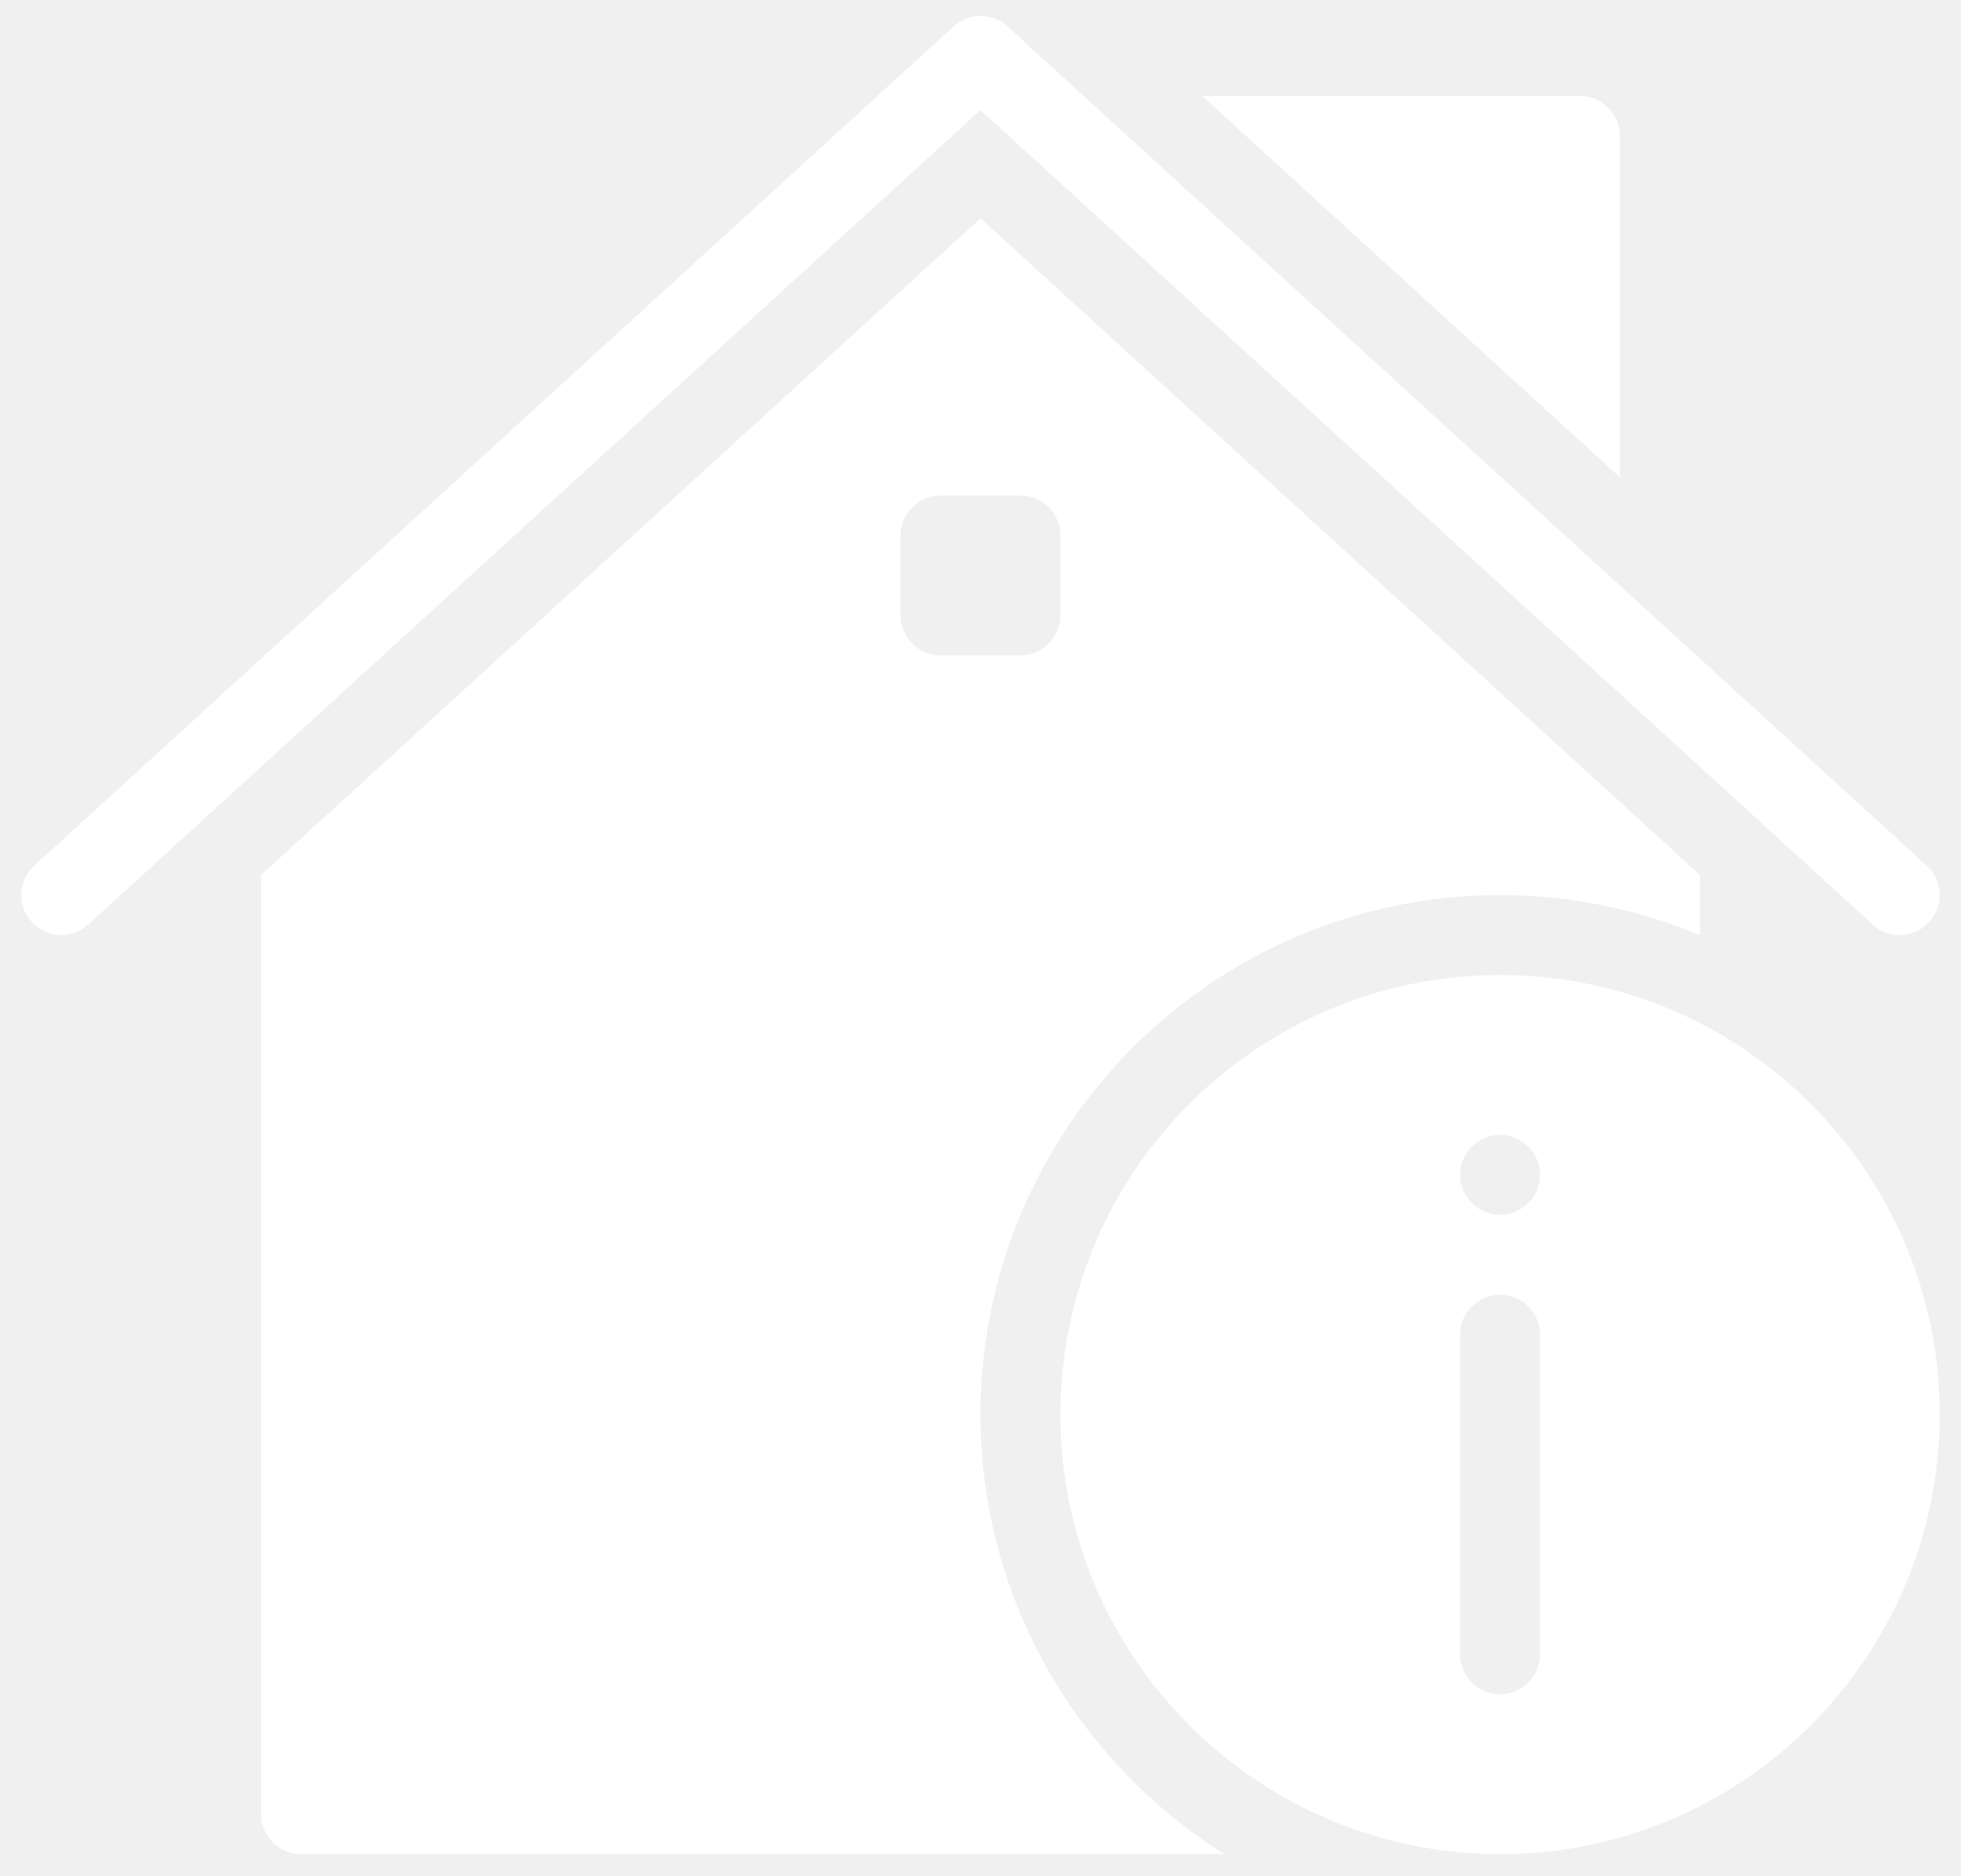
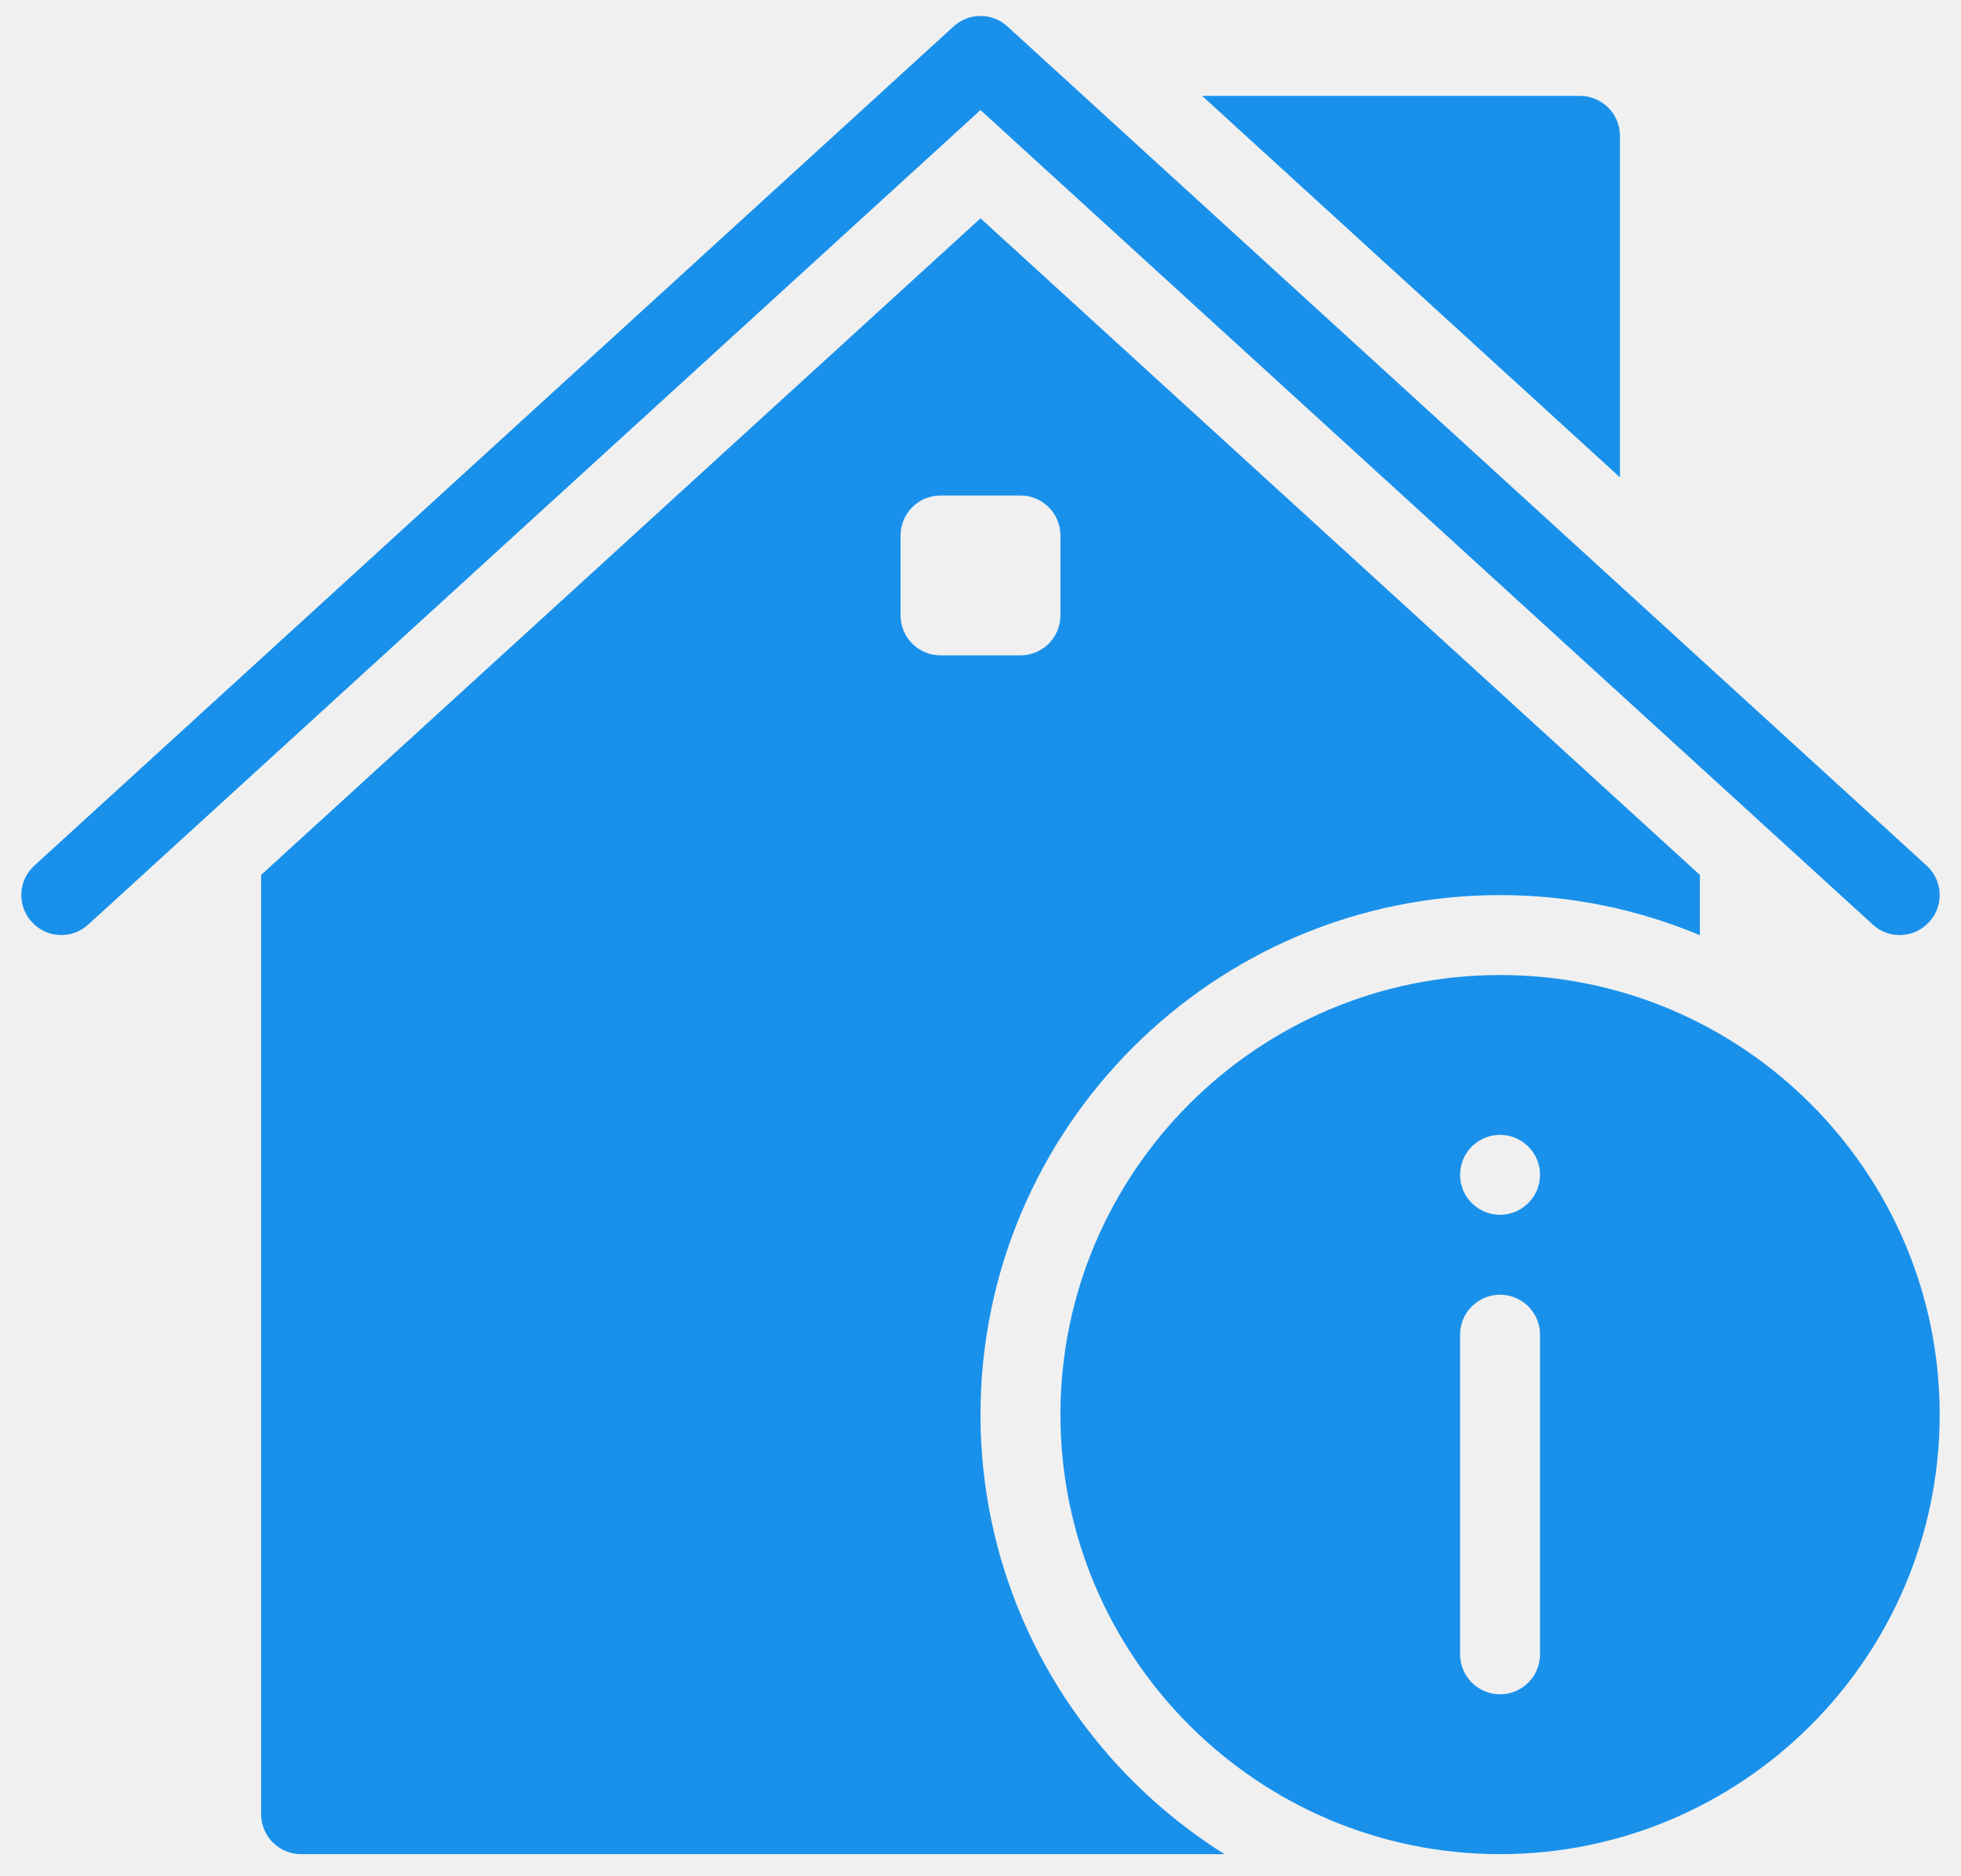
<svg xmlns="http://www.w3.org/2000/svg" width="46px" height="44px" viewBox="0 0 46 44" version="1.1">
  <g id="FunderMaps" stroke="none" stroke-width="1" fill="none" fill-rule="evenodd">
    <g id="Upload-A" transform="translate(-982, -139)">
      <g id="Progress-bar" transform="translate(544, 105)">
        <g id="step3" transform="translate(411, 5)">
          <g id="house-information.2.3.1" transform="translate(27.5, 27.5)">
-             <g id="Filled_Icons" transform="translate(0, 1.875)" fill="#FFFFFF" fill-rule="nonzero">
+             <g id="Filled_Icons" transform="translate(0, 1.875)" fill="#1991eb" fill-rule="nonzero">
              <g id="Group">
                <path d="M37.5,10.824 L37.5,2.812 C37.5,2.295 37.08,1.875 36.562,1.875 L27.699,1.875 L37.5,10.824 Z" id="Path" />
                <path d="M43.431,21.317 L22.5,2.207 L1.569,21.317 C1.189,21.666 0.594,21.641 0.246,21.255 C-0.105,20.872 -0.077,20.28 0.306,19.933 L21.868,0.246 C22.224,-0.083 22.774,-0.083 23.132,0.246 L44.694,19.933 C45.077,20.28 45.105,20.874 44.754,21.255 C44.407,21.637 43.813,21.669 43.431,21.317 Z" id="Path" />
              </g>
              <path d="M22.5,32.812 C22.5,26.093 27.968,20.625 34.688,20.625 C36.349,20.625 37.931,20.961 39.375,21.566 L39.375,20.152 L22.5,4.747 L5.625,20.152 L5.625,42.188 C5.625,42.705 6.045,43.125 6.562,43.125 L28.223,43.125 C24.791,40.967 22.5,37.157 22.5,32.812 Z M20.625,14.062 L20.625,12.188 C20.625,11.67 21.045,11.25 21.562,11.25 L23.438,11.25 C23.955,11.25 24.375,11.67 24.375,12.188 L24.375,14.062 C24.375,14.58 23.955,15 23.438,15 L21.562,15 C21.045,15 20.625,14.58 20.625,14.062 Z" id="Shape" />
              <path d="M34.688,22.5 C29.001,22.5 24.375,27.129 24.375,32.812 C24.375,38.499 29.001,43.125 34.688,43.125 C40.374,43.125 45,38.499 45,32.812 C45,27.129 40.374,22.5 34.688,22.5 Z M35.625,38.438 C35.625,38.955 35.205,39.375 34.688,39.375 C34.17,39.375 33.75,38.955 33.75,38.438 L33.75,30.938 C33.75,30.42 34.17,30 34.688,30 C35.205,30 35.625,30.42 35.625,30.938 L35.625,38.438 Z M34.688,28.125 C34.168,28.125 33.75,27.705 33.75,27.188 C33.75,26.67 34.168,26.25 34.688,26.25 C35.203,26.25 35.625,26.67 35.625,27.188 C35.625,27.705 35.203,28.125 34.688,28.125 Z" id="Shape" />
            </g>
            <g id="invisible_shape">
              <rect id="Rectangle" x="0" y="0" width="45" height="45" />
            </g>
          </g>
        </g>
      </g>
    </g>
  </g>
</svg>
